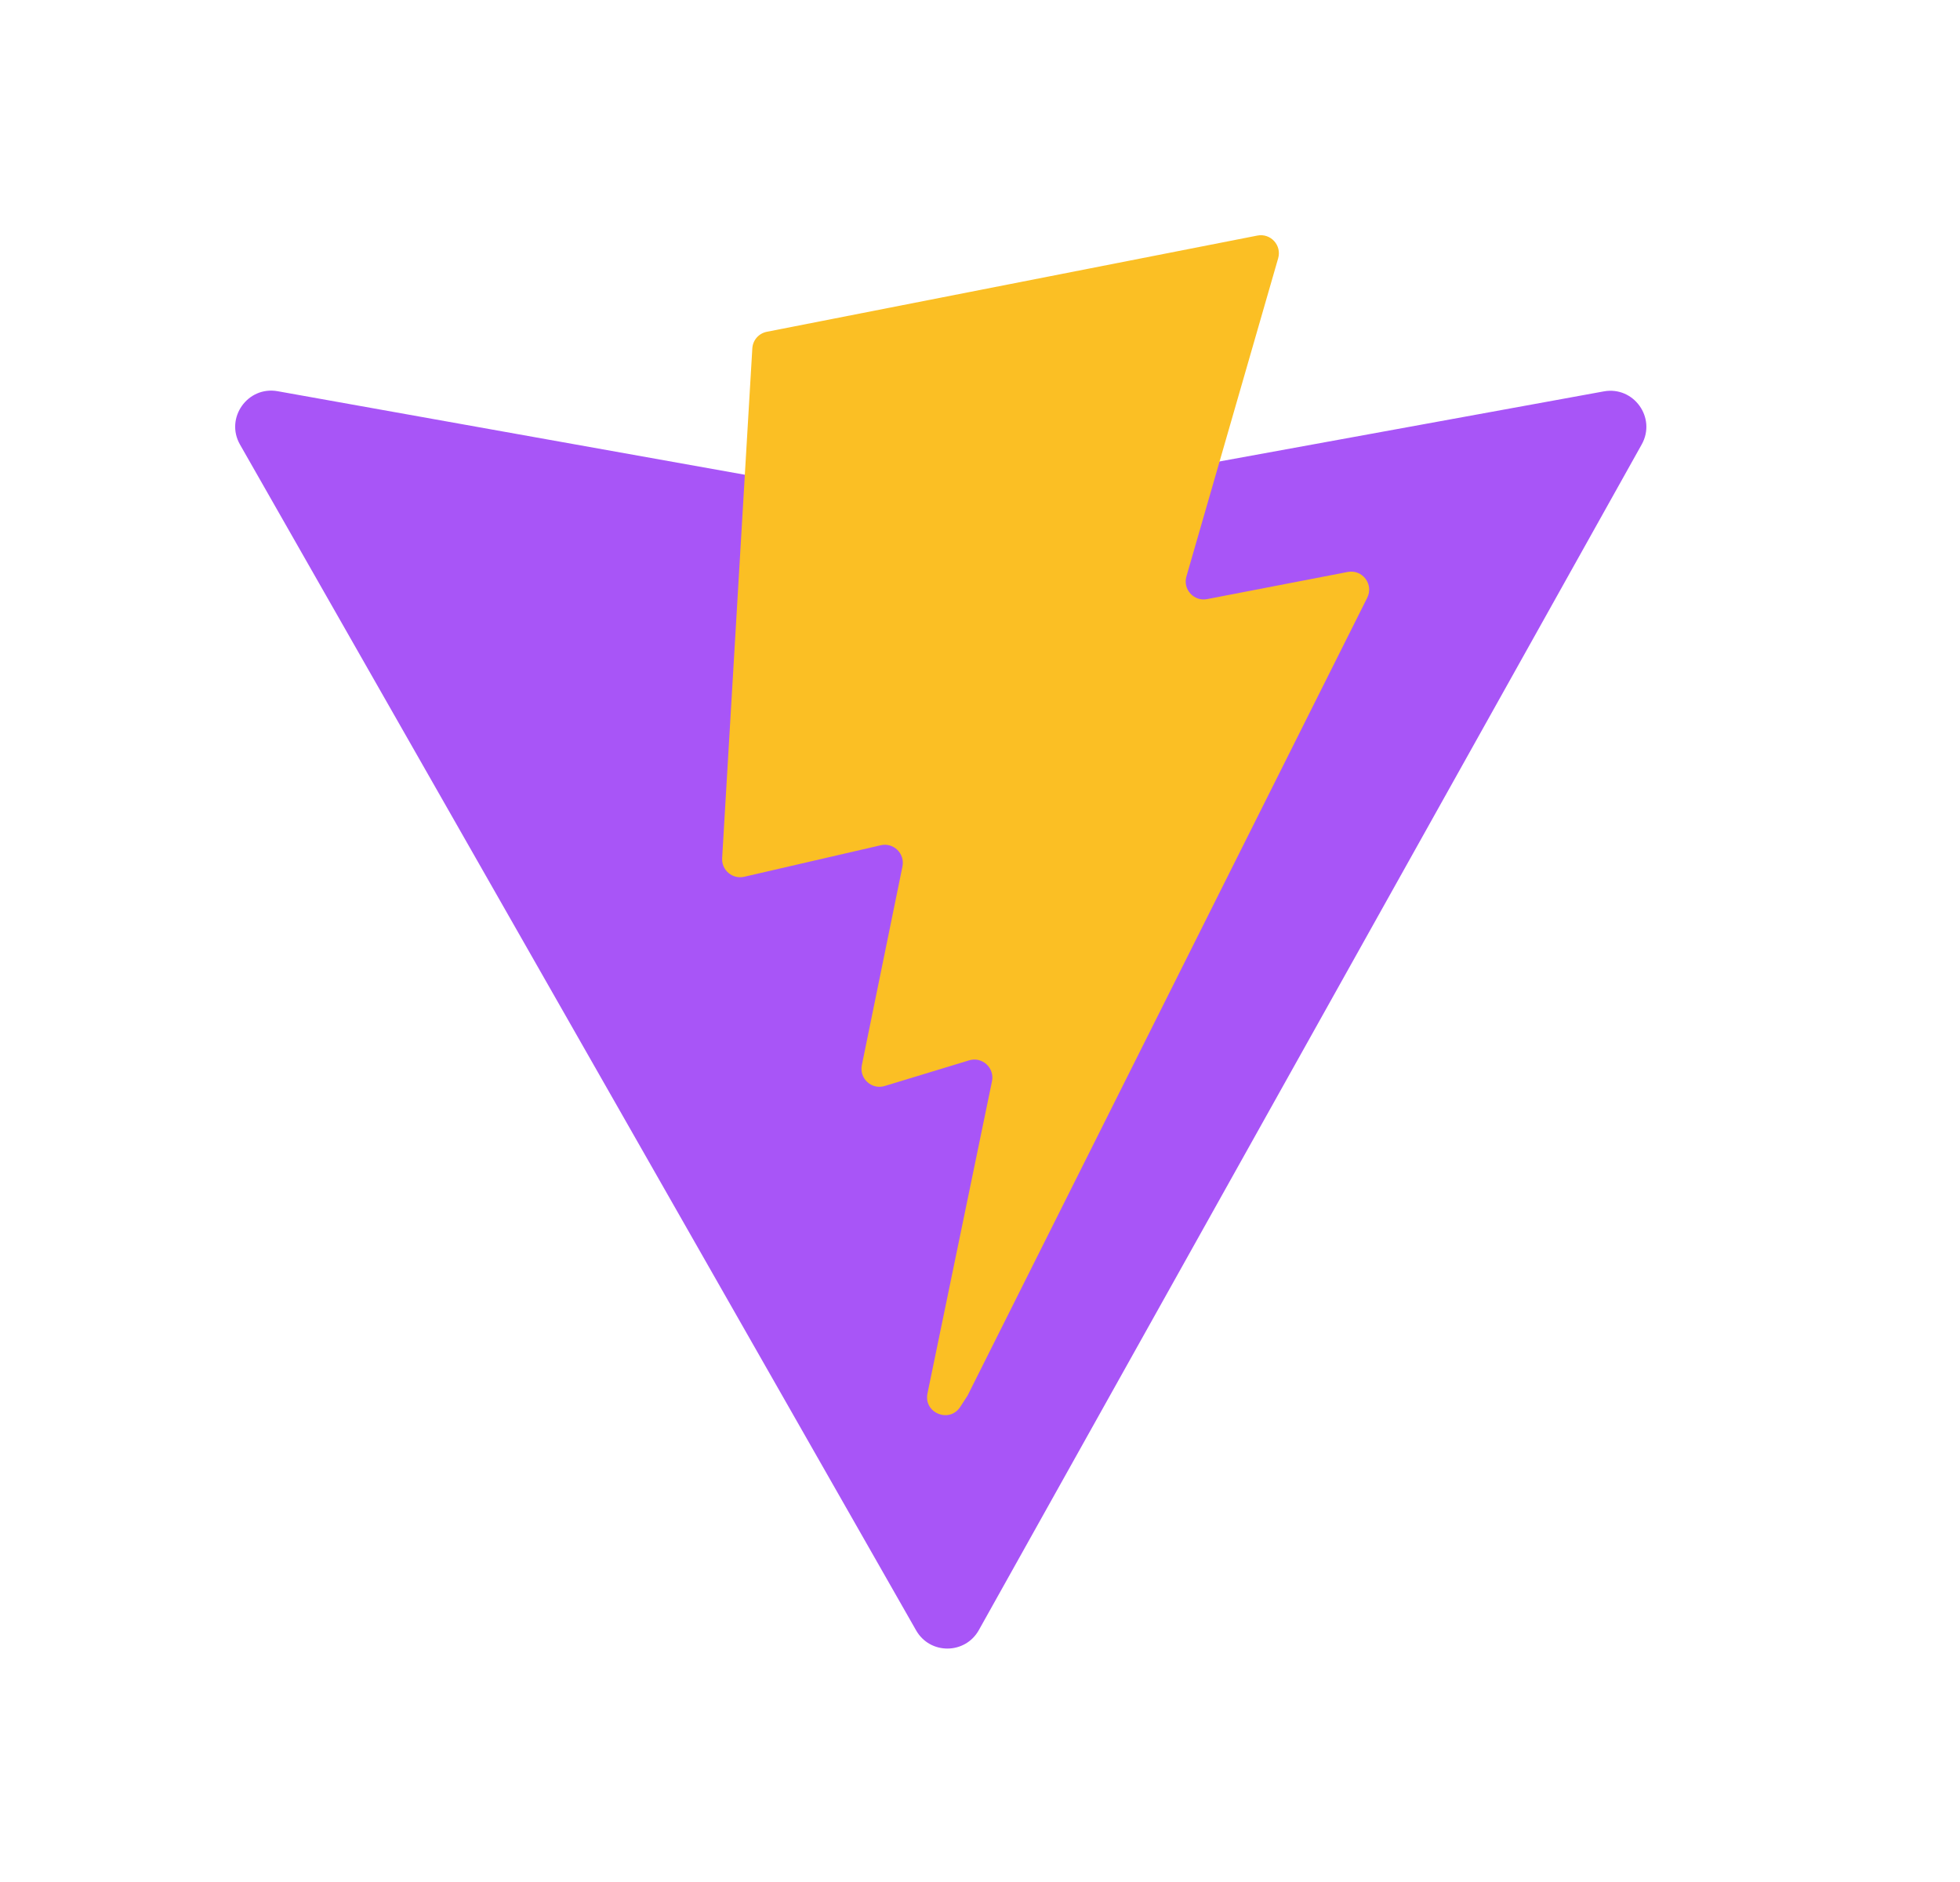
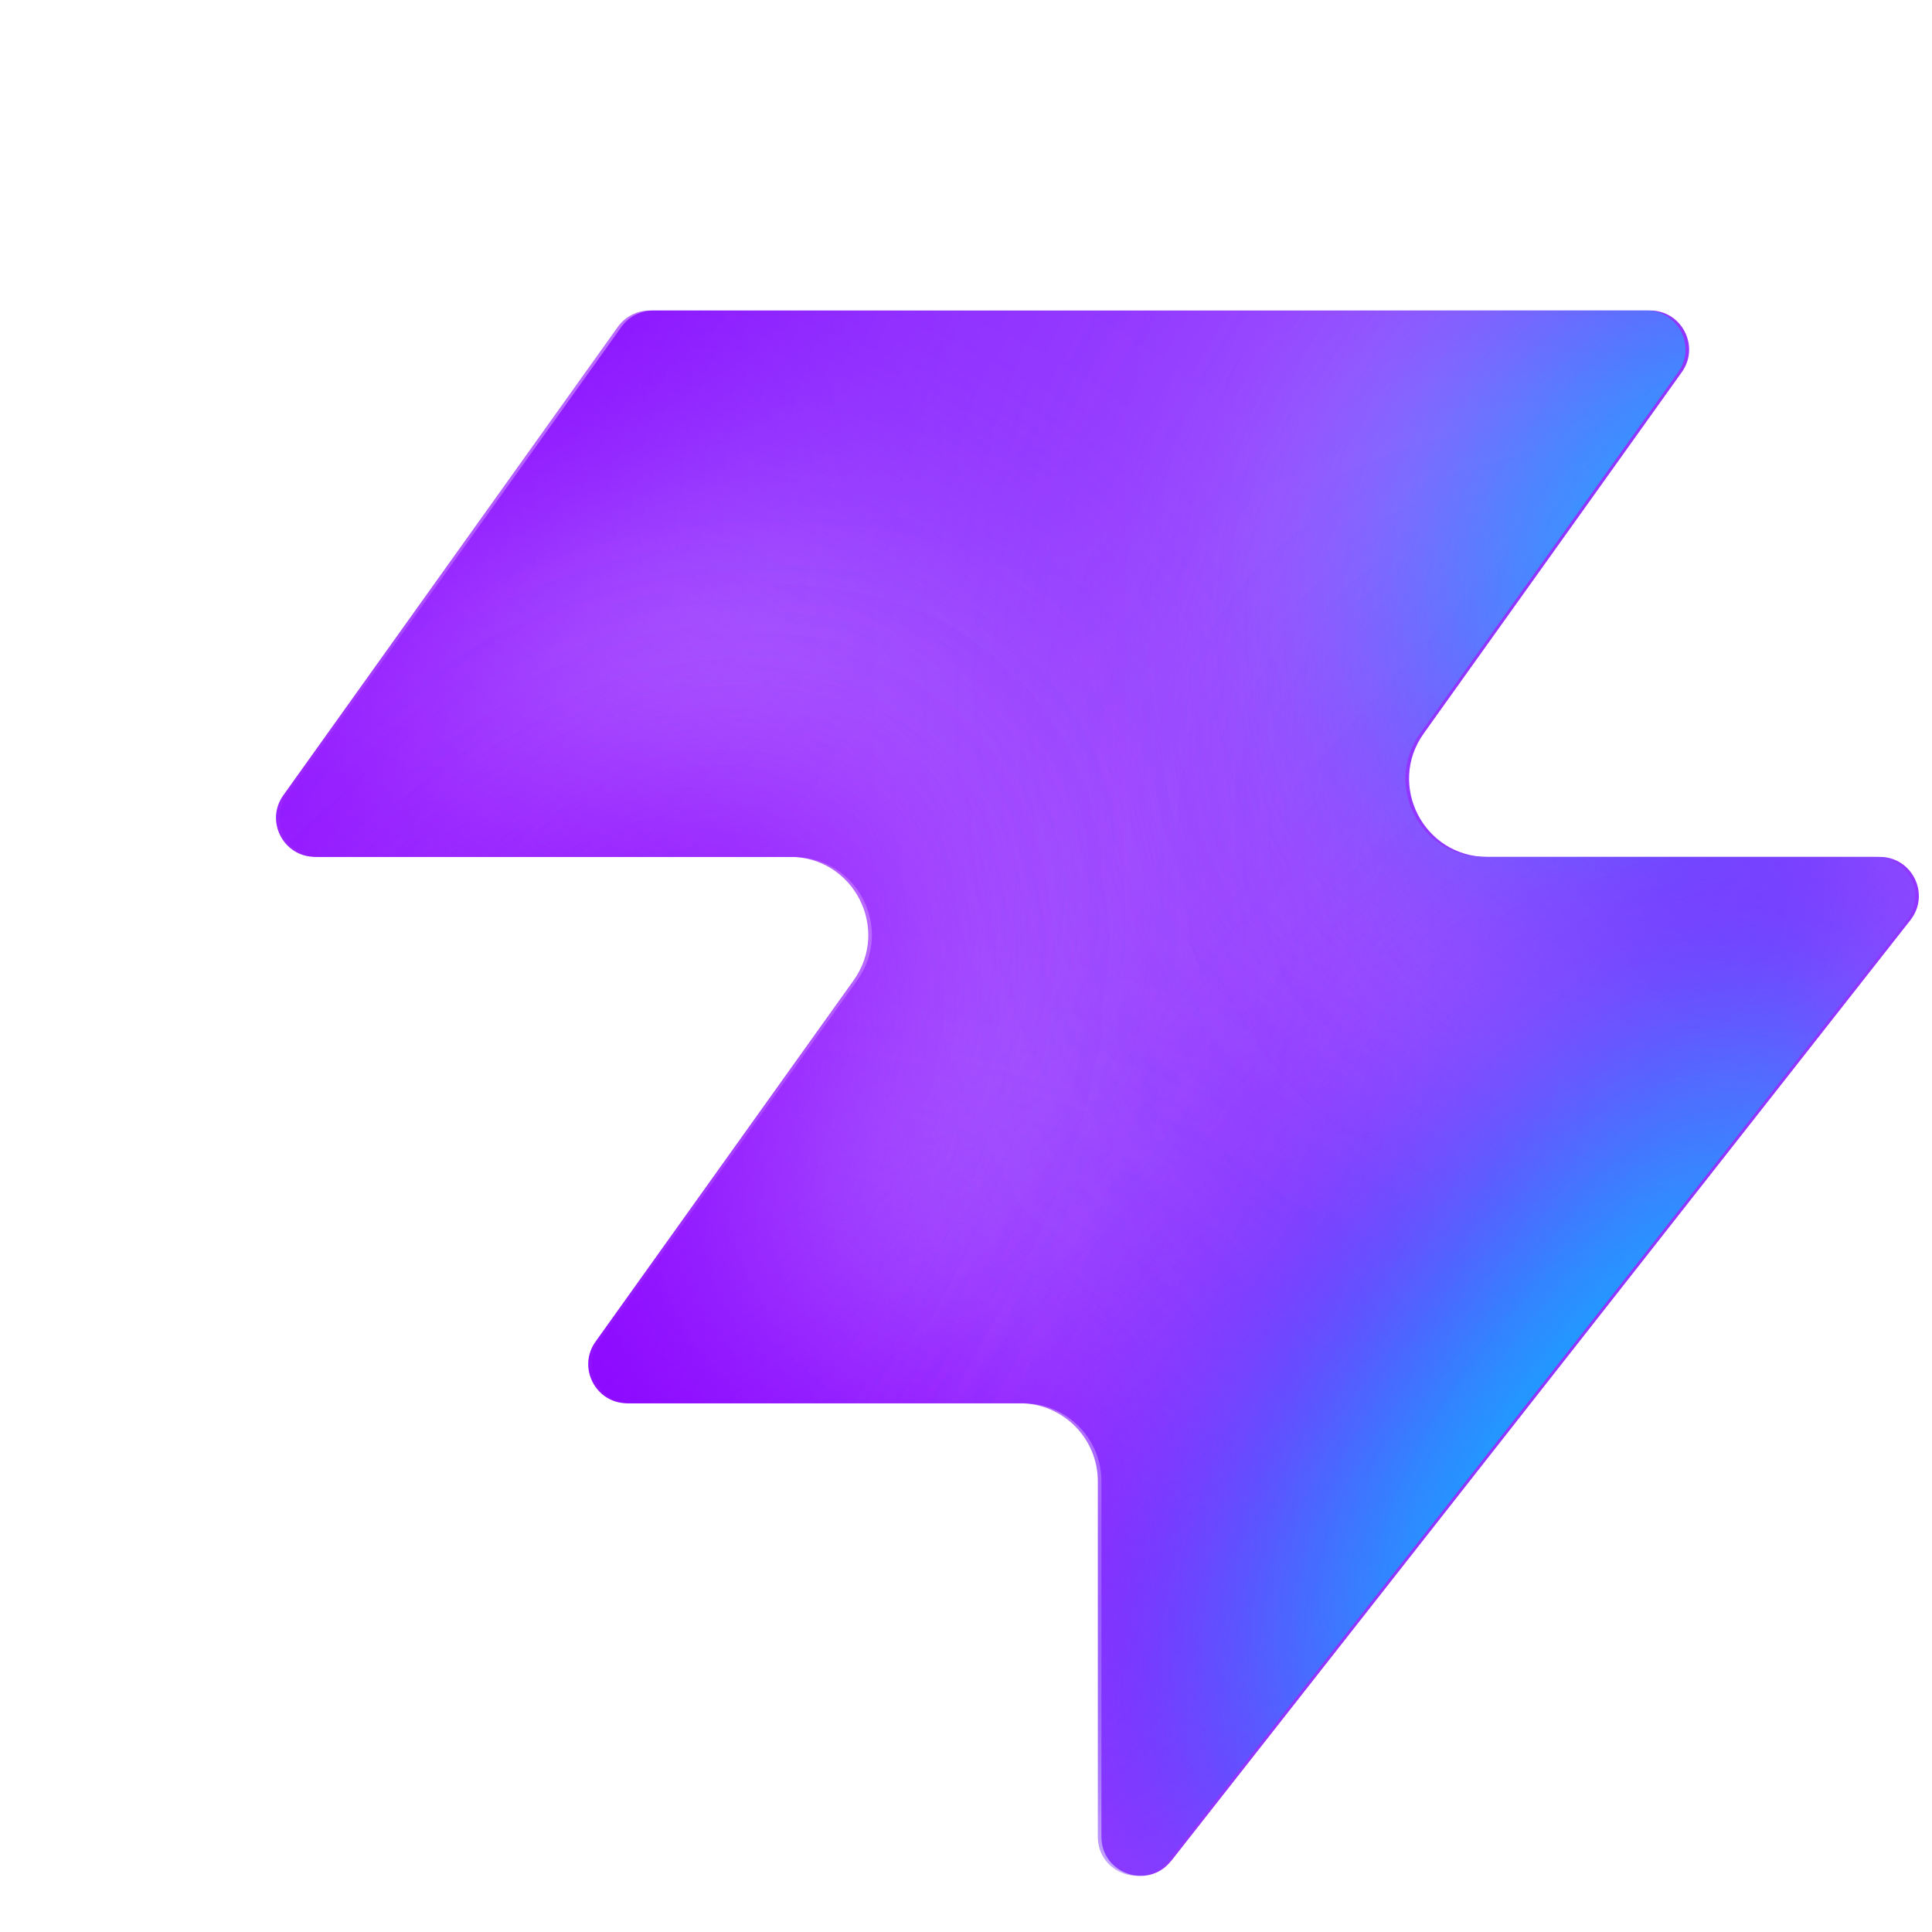
- <svg xmlns="http://www.w3.org/2000/svg" width="25" height="24" viewBox="0 0 25 24" fill="none">
-   <path d="M20.94 5.668L12.485 20.788C12.31 21.1 11.862 21.102 11.685 20.791L3.061 5.669C2.868 5.331 3.158 4.92 3.542 4.989L12.006 6.502C12.06 6.512 12.115 6.512 12.169 6.502L20.457 4.991C20.839 4.922 21.13 5.328 20.94 5.668Z" fill="#A855F7" />
-   <path d="M16.038 3.004L9.781 4.231C9.678 4.251 9.602 4.338 9.596 4.442L9.211 10.943C9.202 11.096 9.342 11.215 9.492 11.181L11.234 10.779C11.397 10.741 11.544 10.885 11.511 11.049L10.993 13.583C10.958 13.754 11.118 13.9 11.285 13.849L12.361 13.522C12.528 13.471 12.688 13.618 12.653 13.788L11.83 17.77C11.779 18.019 12.11 18.154 12.248 17.941L12.341 17.798L17.439 7.623C17.525 7.452 17.378 7.258 17.19 7.294L15.397 7.64C15.229 7.673 15.085 7.516 15.133 7.351L16.303 3.294C16.351 3.128 16.207 2.971 16.038 3.004Z" fill="#FBBF24" />
+ <svg xmlns="http://www.w3.org/2000/svg" width="24" height="24" viewBox="-8 -8 56 54" fill="none">
+   <path d="M25.946 44.938C25.282 45.783 23.925 45.313 23.925 44.24V33.937C23.925 32.688 22.913 31.675 21.663 31.675H10.287C9.367 31.675 8.831 30.635 9.367 29.887L16.846 19.416C17.917 17.919 16.846 15.838 15.005 15.838H1.237C0.317 15.838 -0.219 14.797 0.317 14.05L10.013 0.474C10.227 0.177 10.569 0 10.933 0H39.827C40.747 0 41.283 1.041 40.747 1.788L33.268 12.259C32.197 13.757 33.268 15.838 35.109 15.838H46.486C47.429 15.838 47.959 16.925 47.375 17.669L25.948 44.94L25.946 44.938Z" fill="#9135FF" />
+   <mask id="mask0_2002_17158" style="mask-type:alpha" maskUnits="userSpaceOnUse" x="0" y="0" width="48" height="46">
+     <path d="M25.842 44.938C25.178 45.782 23.821 45.313 23.821 44.24V33.937C23.821 32.687 22.808 31.675 21.559 31.675H10.183C9.263 31.675 8.727 30.634 9.263 29.887L16.742 19.416C17.813 17.918 16.742 15.837 14.901 15.837H1.133C0.213 15.837 -0.323 14.797 0.213 14.05L9.909 0.474C10.123 0.177 10.465 0 10.829 0H39.723C40.643 0 41.179 1.04 40.643 1.788L33.164 12.259C32.093 13.757 33.164 15.837 35.005 15.837H46.382C47.325 15.837 47.855 16.925 47.271 17.669L25.844 44.94L25.842 44.938Z" fill="black" />
+   </mask>
+   <g mask="url(#mask0_2002_17158)">
+     <g filter="url(#filter0_f_2002_17158)">
+       <ellipse cx="5.508" cy="14.704" rx="5.508" ry="14.704" transform="matrix(0.00324134 0.999995 0.999995 -0.00324134 -4.46924 31.5157)" fill="#EEE6FF" />
+     </g>
+     <g filter="url(#filter1_f_2002_17158)">
+       <ellipse cx="10.399" cy="29.851" rx="10.399" ry="29.851" transform="matrix(0.00324134 0.999995 0.999995 -0.00324134 -39.3281 7.88272)" fill="#EEE6FF" />
+     </g>
+     <g filter="url(#filter2_f_2002_17158)">
+       <ellipse cx="5.508" cy="30.487" rx="5.508" ry="30.487" transform="matrix(0.00324134 0.999995 0.999995 -0.00324134 -40.4673 11.3212)" fill="#8900FF" />
+     </g>
+     <g filter="url(#filter3_f_2002_17158)">
+       <ellipse cx="5.508" cy="30.599" rx="5.508" ry="30.599" transform="matrix(0.00324134 0.999995 0.999995 -0.00324134 -35.8721 29.3204)" fill="#8900FF" />
+     </g>
+     <g filter="url(#filter4_f_2002_17158)">
+       <ellipse cx="5.508" cy="30.599" rx="5.508" ry="30.599" transform="matrix(0.00324134 0.999995 0.999995 -0.00324134 -34.3398 30.4693)" fill="#8900FF" />
+     </g>
+     <g filter="url(#filter5_f_2002_17158)">
+       <ellipse cx="14.072" cy="22.078" rx="14.072" ry="22.078" transform="matrix(0.0584509 -0.99829 -0.99829 -0.0584509 74.3486 26.8633)" fill="#EEE6FF" />
+     </g>
+     <g filter="url(#filter6_f_2002_17158)">
+       <ellipse cx="3.47" cy="21.501" rx="3.47" ry="21.501" transform="matrix(-0.0172986 -0.99985 -0.99985 0.0172986 75.7944 18.0627)" fill="#8900FF" />
+     </g>
+     <g filter="url(#filter7_f_2002_17158)">
+       <ellipse cx="3.47" cy="21.501" rx="3.47" ry="21.501" transform="matrix(-0.0172986 -0.99985 -0.99985 0.0172986 75.7944 18.0627)" fill="#8900FF" />
+     </g>
+     <g filter="url(#filter8_f_2002_17158)">
+       <ellipse cx="0.387" cy="8.972" rx="4.407" ry="29.108" transform="rotate(39.5103 0.386861 8.97156)" fill="#8900FF" />
+     </g>
+     <g filter="url(#filter9_f_2002_17158)">
+       <ellipse cx="47.523" cy="-6.092" rx="4.407" ry="29.108" transform="rotate(37.8923 47.5226 -6.09166)" fill="#8900FF" />
+     </g>
+     <g filter="url(#filter10_f_2002_17158)">
+       <ellipse cx="41.412" cy="6.333" rx="5.971" ry="9.665" transform="rotate(37.8923 41.4121 6.3335)" fill="#00C2FF" />
+     </g>
+     <g filter="url(#filter11_f_2002_17158)">
+       <ellipse cx="-1.879" cy="38.332" rx="4.407" ry="29.108" transform="rotate(37.8923 -1.87921 38.3321)" fill="#8900FF" />
+     </g>
+     <g filter="url(#filter12_f_2002_17158)">
+       <ellipse cx="-1.879" cy="38.332" rx="4.407" ry="29.108" transform="rotate(37.8923 -1.87921 38.3321)" fill="#8900FF" />
+     </g>
+     <g filter="url(#filter13_f_2002_17158)">
+       <ellipse cx="35.651" cy="29.907" rx="4.407" ry="29.108" transform="rotate(37.8923 35.6511 29.9069)" fill="#8900FF" />
+     </g>
+     <g filter="url(#filter14_f_2002_17158)">
+       <ellipse cx="38.418" cy="32.4" rx="5.971" ry="15.297" transform="rotate(37.8923 38.4178 32.4)" fill="#00C2FF" />
+     </g>
+   </g>
+   <defs>
+     <filter id="filter0_f_2002_17158" x="-19.77" y="16.149" width="60.045" height="41.654" filterUnits="userSpaceOnUse" color-interpolation-filters="sRGB">
+       <feFlood flood-opacity="0" result="BackgroundImageFix" />
+       <feBlend mode="normal" in="SourceGraphic" in2="BackgroundImageFix" result="shape" />
+       <feGaussianBlur stdDeviation="7.659" result="effect1_foregroundBlur_2002_17158" />
+     </filter>
+     <filter id="filter1_f_2002_17158" x="-54.613" y="-7.533" width="90.34" height="51.437" filterUnits="userSpaceOnUse" color-interpolation-filters="sRGB">
+       <feFlood flood-opacity="0" result="BackgroundImageFix" />
+       <feBlend mode="normal" in="SourceGraphic" in2="BackgroundImageFix" result="shape" />
+       <feGaussianBlur stdDeviation="7.659" result="effect1_foregroundBlur_2002_17158" />
+     </filter>
+     <filter id="filter2_f_2002_17158" x="-49.64" y="2.03" width="79.355" height="29.4" filterUnits="userSpaceOnUse" color-interpolation-filters="sRGB">
+       <feFlood flood-opacity="0" result="BackgroundImageFix" />
+       <feBlend mode="normal" in="SourceGraphic" in2="BackgroundImageFix" result="shape" />
+       <feGaussianBlur stdDeviation="4.596" result="effect1_foregroundBlur_2002_17158" />
+     </filter>
+     <filter id="filter3_f_2002_17158" x="-45.045" y="20.029" width="79.579" height="29.4" filterUnits="userSpaceOnUse" color-interpolation-filters="sRGB">
+       <feFlood flood-opacity="0" result="BackgroundImageFix" />
+       <feBlend mode="normal" in="SourceGraphic" in2="BackgroundImageFix" result="shape" />
+       <feGaussianBlur stdDeviation="4.596" result="effect1_foregroundBlur_2002_17158" />
+     </filter>
+     <filter id="filter4_f_2002_17158" x="-43.513" y="21.178" width="79.579" height="29.4" filterUnits="userSpaceOnUse" color-interpolation-filters="sRGB">
+       <feFlood flood-opacity="0" result="BackgroundImageFix" />
+       <feBlend mode="normal" in="SourceGraphic" in2="BackgroundImageFix" result="shape" />
+       <feGaussianBlur stdDeviation="4.596" result="effect1_foregroundBlur_2002_17158" />
+     </filter>
+     <filter id="filter5_f_2002_17158" x="15.756" y="-17.901" width="74.749" height="58.852" filterUnits="userSpaceOnUse" color-interpolation-filters="sRGB">
+       <feFlood flood-opacity="0" result="BackgroundImageFix" />
+       <feBlend mode="normal" in="SourceGraphic" in2="BackgroundImageFix" result="shape" />
+       <feGaussianBlur stdDeviation="7.659" result="effect1_foregroundBlur_2002_17158" />
+     </filter>
+     <filter id="filter6_f_2002_17158" x="23.548" y="2.284" width="61.377" height="25.362" filterUnits="userSpaceOnUse" color-interpolation-filters="sRGB">
+       <feFlood flood-opacity="0" result="BackgroundImageFix" />
+       <feBlend mode="normal" in="SourceGraphic" in2="BackgroundImageFix" result="shape" />
+       <feGaussianBlur stdDeviation="4.596" result="effect1_foregroundBlur_2002_17158" />
+     </filter>
+     <filter id="filter7_f_2002_17158" x="23.548" y="2.284" width="61.377" height="25.362" filterUnits="userSpaceOnUse" color-interpolation-filters="sRGB">
+       <feFlood flood-opacity="0" result="BackgroundImageFix" />
+       <feBlend mode="normal" in="SourceGraphic" in2="BackgroundImageFix" result="shape" />
+       <feGaussianBlur stdDeviation="4.596" result="effect1_foregroundBlur_2002_17158" />
+     </filter>
+     <filter id="filter8_f_2002_17158" x="-27.636" y="-22.853" width="56.045" height="63.649" filterUnits="userSpaceOnUse" color-interpolation-filters="sRGB">
+       <feFlood flood-opacity="0" result="BackgroundImageFix" />
+       <feBlend mode="normal" in="SourceGraphic" in2="BackgroundImageFix" result="shape" />
+       <feGaussianBlur stdDeviation="4.596" result="effect1_foregroundBlur_2002_17158" />
+     </filter>
+     <filter id="filter9_f_2002_17158" x="20.116" y="-38.415" width="54.814" height="64.646" filterUnits="userSpaceOnUse" color-interpolation-filters="sRGB">
+       <feFlood flood-opacity="0" result="BackgroundImageFix" />
+       <feBlend mode="normal" in="SourceGraphic" in2="BackgroundImageFix" result="shape" />
+       <feGaussianBlur stdDeviation="4.596" result="effect1_foregroundBlur_2002_17158" />
+     </filter>
+     <filter id="filter10_f_2002_17158" x="24.641" y="-11.323" width="33.541" height="35.313" filterUnits="userSpaceOnUse" color-interpolation-filters="sRGB">
+       <feFlood flood-opacity="0" result="BackgroundImageFix" />
+       <feBlend mode="normal" in="SourceGraphic" in2="BackgroundImageFix" result="shape" />
+       <feGaussianBlur stdDeviation="4.596" result="effect1_foregroundBlur_2002_17158" />
+     </filter>
+     <filter id="filter11_f_2002_17158" x="-29.286" y="6.009" width="54.814" height="64.646" filterUnits="userSpaceOnUse" color-interpolation-filters="sRGB">
+       <feFlood flood-opacity="0" result="BackgroundImageFix" />
+       <feBlend mode="normal" in="SourceGraphic" in2="BackgroundImageFix" result="shape" />
+       <feGaussianBlur stdDeviation="4.596" result="effect1_foregroundBlur_2002_17158" />
+     </filter>
+     <filter id="filter12_f_2002_17158" x="-29.286" y="6.009" width="54.814" height="64.646" filterUnits="userSpaceOnUse" color-interpolation-filters="sRGB">
+       <feFlood flood-opacity="0" result="BackgroundImageFix" />
+       <feBlend mode="normal" in="SourceGraphic" in2="BackgroundImageFix" result="shape" />
+       <feGaussianBlur stdDeviation="4.596" result="effect1_foregroundBlur_2002_17158" />
+     </filter>
+     <filter id="filter13_f_2002_17158" x="8.244" y="-2.416" width="54.814" height="64.646" filterUnits="userSpaceOnUse" color-interpolation-filters="sRGB">
+       <feFlood flood-opacity="0" result="BackgroundImageFix" />
+       <feBlend mode="normal" in="SourceGraphic" in2="BackgroundImageFix" result="shape" />
+       <feGaussianBlur stdDeviation="4.596" result="effect1_foregroundBlur_2002_17158" />
+     </filter>
+     <filter id="filter14_f_2002_17158" x="18.713" y="10.588" width="39.409" height="43.623" filterUnits="userSpaceOnUse" color-interpolation-filters="sRGB">
+       <feFlood flood-opacity="0" result="BackgroundImageFix" />
+       <feBlend mode="normal" in="SourceGraphic" in2="BackgroundImageFix" result="shape" />
+       <feGaussianBlur stdDeviation="4.596" result="effect1_foregroundBlur_2002_17158" />
+     </filter>
+   </defs>
</svg>
